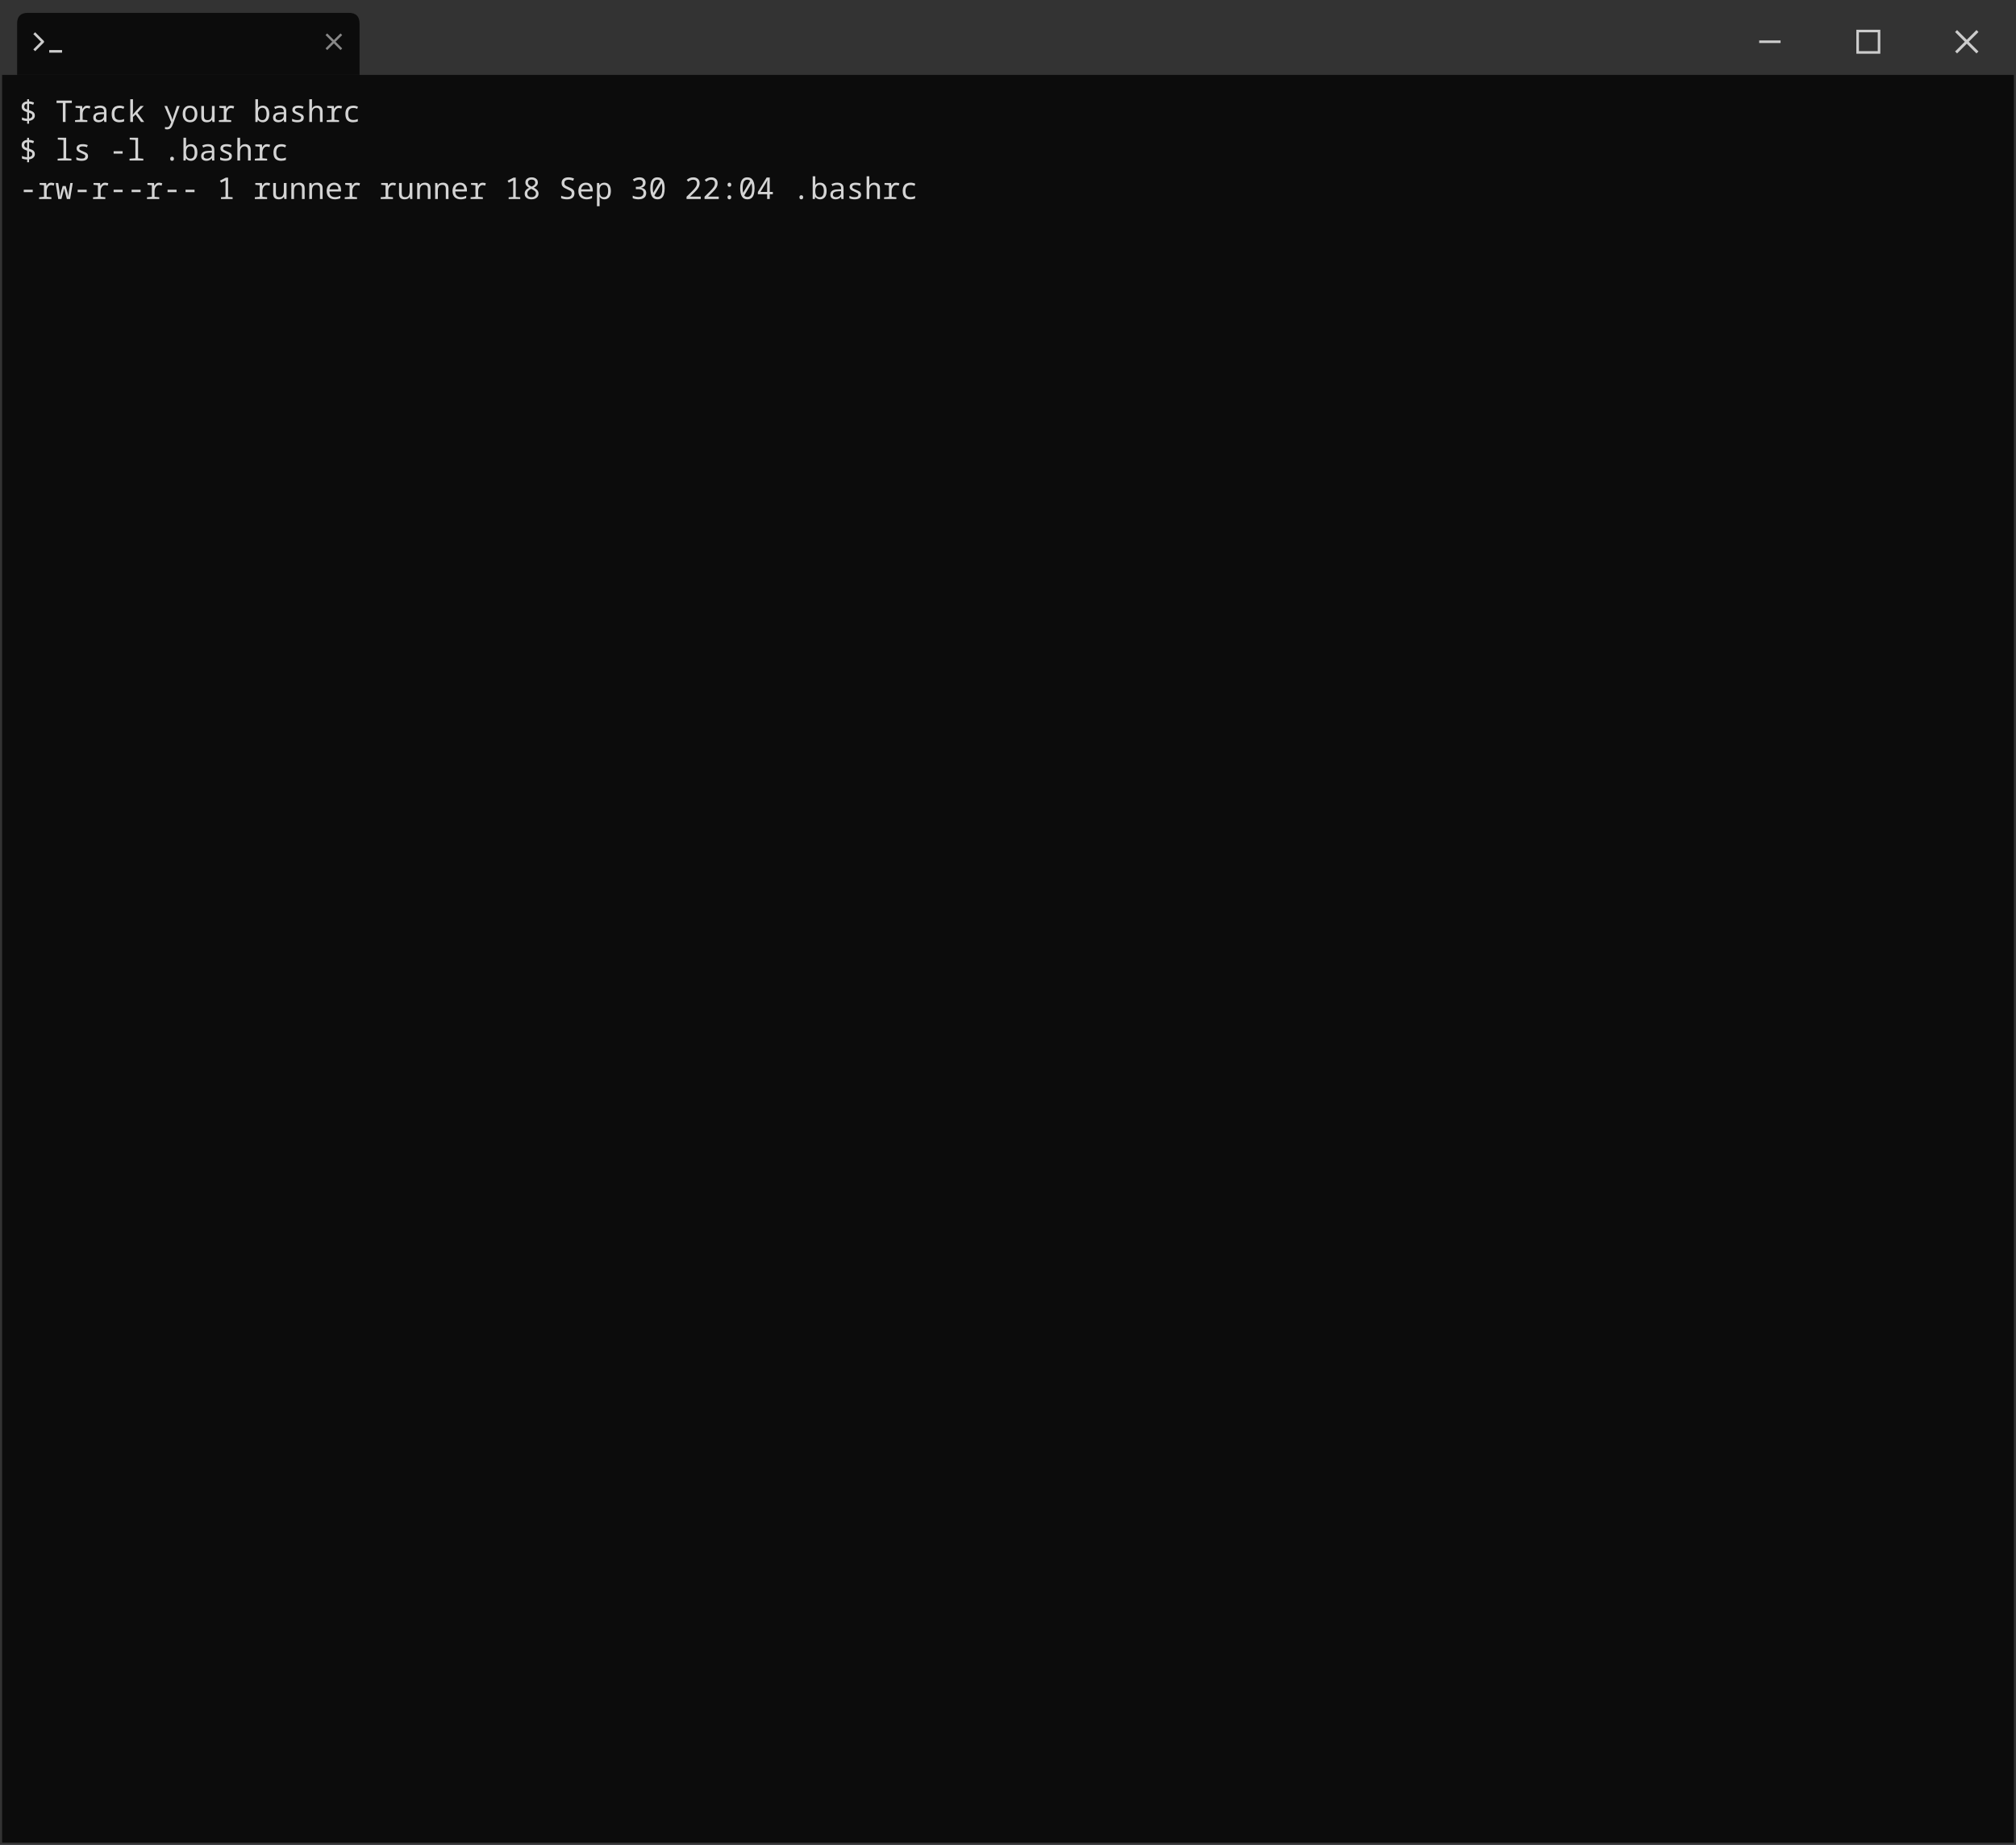
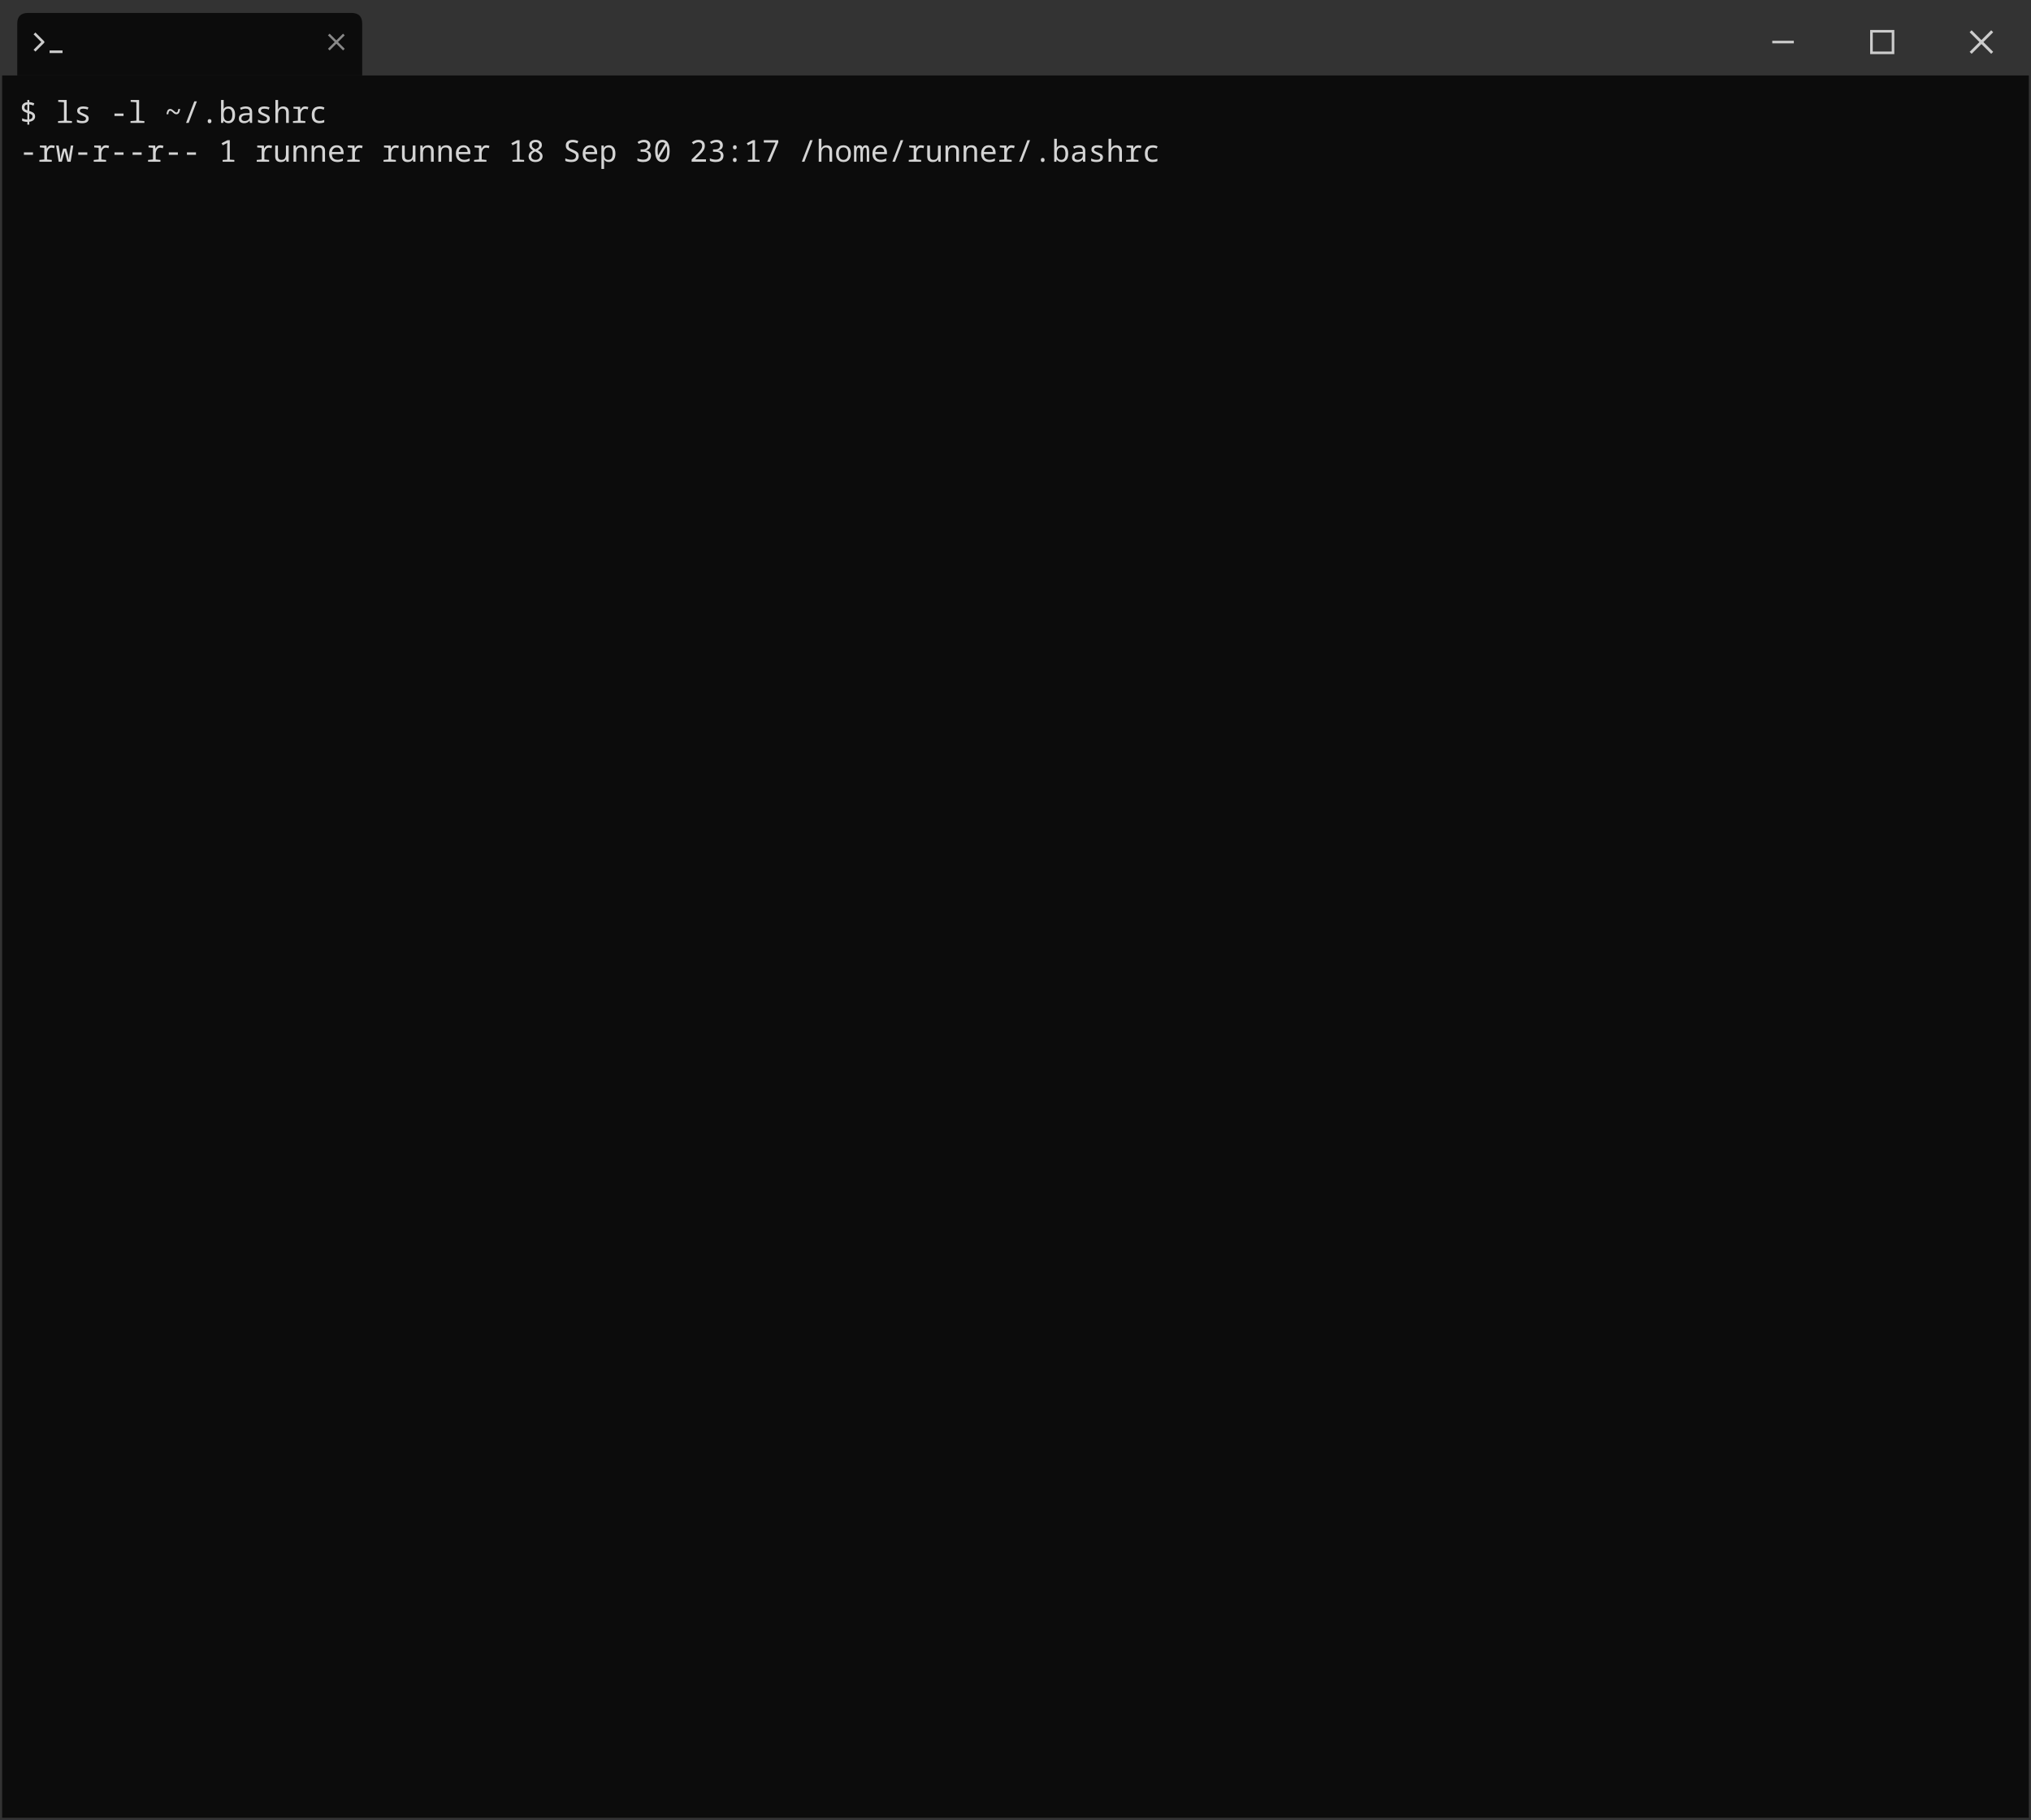
- <svg xmlns="http://www.w3.org/2000/svg" width="942" height="862" viewBox="0 0 942 862" role="img" aria-label="console2svg output">
+ <svg xmlns="http://www.w3.org/2000/svg" width="942" height="844" viewBox="0 0 942 844" role="img" aria-label="console2svg output">
  <style>
.c2.c { font-family: "JetBrains Mono","Cascadia Mono","Segoe UI Mono","Noto Sans Mono","SFMono-Regular",Menlo,Consolas,"DejaVu Sans Mono","Liberation Mono",monospace; font-size: 14px; }
.c2 text { white-space: pre; dominant-baseline: alphabetic; }
.c2 .q { shape-rendering: crispEdges; }
.c2 .c2b { animation: c2b 1s step-start infinite; }

.c2 .aa{fill:#d4d4d4}
@keyframes c2b { 50% { visibility: hidden; } }
</style>
  <defs>
    <pattern id="c2-redacted-stripe" patternUnits="userSpaceOnUse" width="8" height="8">
      <path d="M0 0h8v8H0z" fill="#0c0c0c" />
      <path d="M-2,2 L2,-2 M0,8 L8,0 M6,10 L10,6" stroke="#d4d4d4" stroke-width="2" opacity="0.3" />
    </pattern>
  </defs>
  <defs>
    <linearGradient id="c2bg" x1="0%" y1="0%" x2="100%" y2="100%">
      <stop offset="0%" stop-color="#1a1d2e" />
      <stop offset="100%" stop-color="#252840" />
    </linearGradient>
  </defs>
-   <rect width="942" height="862" fill="url(#c2bg)" />
-   <rect x="0.5" y="0.5" width="941" height="861" fill="#333" stroke="#333" />
+   <rect width="942" height="844" fill="url(#c2bg)" />
+   <rect x="0.5" y="0.5" width="941" height="843" fill="#333" stroke="#333" />
  <rect x="1" y="1" width="940" height="34" fill="#333" />
  <path d="M 8,35 L 8,11 Q 8,6 13,6 L 163,6 Q 168,6 168,11 L 168,35 Z" fill="#0c0c0c" />
  <polyline points="16,15.5 20,19.5 16,23.5" fill="none" stroke="#cccccc" stroke-width="1.2" stroke-linejoin="round" />
  <line x1="23" y1="24" x2="29" y2="24" stroke="#cccccc" stroke-width="1.2" />
  <line x1="152.5" y1="16" x2="159.5" y2="23" stroke="#888888" stroke-width="1.1" />
  <line x1="159.5" y1="16" x2="152.5" y2="23" stroke="#888888" stroke-width="1.1" />
  <line x1="822" y1="19.5" x2="832" y2="19.5" stroke="#cccccc" stroke-width="1.2" />
  <rect x="868" y="14.5" width="10" height="10" fill="none" stroke="#cccccc" stroke-width="1.2" />
  <line x1="914" y1="14.5" x2="924" y2="24.5" stroke="#cccccc" stroke-width="1.3" />
  <line x1="924" y1="14.5" x2="914" y2="24.5" stroke="#cccccc" stroke-width="1.3" />
-   <rect x="1" y="35" width="940" height="826" fill="#0c0c0c" />
-   <g class="c2 c" xml:space="preserve">
-     <rect x="9" y="43" width="924" height="18" fill="#0c0c0c" />
-     <text class="aa" x="9" y="57">$ Track your bashrc</text>
-   </g>
+   <rect x="1" y="35" width="940" height="808" fill="#0c0c0c" />
  <defs>
    <g id="c2r0" class="c2 c" xml:space="preserve">
      <rect width="924" height="18" id="c2e0" fill="#0c0c0c" />
-       <text class="aa" y="14" textLength="126">$ ls -l .bashrc</text>
+       <text class="aa" y="14" textLength="142.8">$ ls -l ~/.bashrc</text>
    </g>
    <g id="c2r1" class="c2 c" xml:space="preserve">
      <use href="#c2e0" />
-       <text class="aa" y="14" textLength="420">-rw-r--r-- 1 runner runner 18 Sep 30 22:04 .bashrc</text>
+       <text class="aa" y="14" textLength="529.2">-rw-r--r-- 1 runner runner 18 Sep 30 23:17 /home/runner/.bashrc</text>
    </g>
    <g id="c2r2" class="c2 c" xml:space="preserve">
      <use href="#c2e0" />
    </g>
    <g id="c2r3" class="c2 c">
      <use href="#c2r2" />
      <g xml:space="preserve">
-         <rect width="109.2" height="18" id="c2e1" fill="#0c0c0c" stroke="#0c0c0c" stroke-width="2" vector-effect="non-scaling-stroke" />
-         <text class="aa" y="14" textLength="109.2">$ cat .bashrc</text>
+         <rect width="126" height="18" id="c2e1" fill="#0c0c0c" stroke="#0c0c0c" stroke-width="2" vector-effect="non-scaling-stroke" />
+         <text class="aa" y="14" textLength="126">$ cat ~/.bashrc</text>
      </g>
    </g>
    <g id="c2r4" class="c2 c" xml:space="preserve">
      <use href="#c2e0" />
      <text class="aa" y="14" textLength="142.8">alias ll="ls -la"</text>
    </g>
    <g id="c2r5" class="c2 c" xml:space="preserve">
      <use href="#c2e0" />
-       <text class="aa" y="14" textLength="243.6">$ git check-ignore -v .bashrc</text>
+       <text class="aa" y="14" textLength="302.4">$ dotfiles check-ignore -v ~/.bashrc</text>
    </g>
    <g id="c2r6" class="c2 c" xml:space="preserve">
      <use href="#c2e0" />
-       <text class="aa" y="14" textLength="193.2">.gitignore:1:/* .bashrc</text>
+       <text class="aa" y="14" textLength="302.4">.gitignore:1:/* /home/runner/.bashrc</text>
    </g>
    <g id="c2r7" class="c2 c" xml:space="preserve">
      <use href="#c2e0" />
-       <text class="aa" y="14" textLength="142.8">$ git add .bashrc</text>
+       <text class="aa" y="14" textLength="201.6">$ dotfiles add ~/.bashrc</text>
    </g>
    <g id="c2r8" class="c2 c" xml:space="preserve">
      <use href="#c2e0" />
      <text class="aa" y="14" textLength="537.6">The following paths are ignored by one of your .gitignore files:</text>
    </g>
    <g id="c2r9" class="c2 c">
      <use href="#c2r2" />
      <g xml:space="preserve">
        <rect width="58.8" height="18" id="c2e2" fill="#0c0c0c" stroke="#0c0c0c" stroke-width="2" vector-effect="non-scaling-stroke" />
        <text class="aa" y="14" textLength="58.8">.bashrc</text>
      </g>
    </g>
    <g id="c2r10" class="c2 c" xml:space="preserve">
      <use href="#c2e0" />
      <text class="aa" y="14" textLength="369.6">hint: Use -f if you really want to add them.</text>
    </g>
    <g id="c2r11" class="c2 c" xml:space="preserve">
      <use href="#c2e0" />
      <text class="aa" y="14" textLength="638.4">hint: Disable this message with "git config set advice.addIgnoredFile false"</text>
    </g>
    <g id="c2r12" class="c2 c" xml:space="preserve">
      <use href="#c2e0" />
-       <text class="aa" y="14" textLength="168">$ git add -f .bashrc</text>
+       <text class="aa" y="14" textLength="226.8">$ dotfiles add -f ~/.bashrc</text>
    </g>
    <g id="c2r13" class="c2 c" xml:space="preserve">
      <use href="#c2e0" />
-       <text class="aa" y="14" textLength="235.2">$ git commit -m 'Add bashrc'</text>
+       <text class="aa" y="14" textLength="277.2">$ dotfiles commit -m "Add bashrc"</text>
    </g>
    <g id="c2r14" class="c2 c" xml:space="preserve">
      <use href="#c2e0" />
-       <text class="aa" y="14" textLength="260.4">[ci-machine e75f6ac] Add bashrc</text>
+       <text class="aa" y="14" textLength="226.8">[laptop bfd04fc] Add bashrc</text>
    </g>
    <g id="c2r15" class="c2 c" xml:space="preserve">
      <use href="#c2e0" />
      <text class="aa" x="8.4" y="14" textLength="252">1 file changed, 1 insertion(+)</text>
    </g>
    <g id="c2r16" class="c2 c" xml:space="preserve">
      <use href="#c2e0" />
      <text class="aa" x="8.4" y="14" textLength="218.4">create mode 100644 .bashrc</text>
    </g>
    <g id="c2r17" class="c2 c" xml:space="preserve">
      <use href="#c2e0" />
-       <text class="aa" y="14" textLength="184.8">$ git ls-files .bashrc</text>
-     </g>
-     <g id="c2r18" class="c2 c">
+       <text class="aa" y="14" textLength="252">$ dotfiles push -u origin HEAD</text>
+     </g>
+     <g id="c2r18" class="c2 c" xml:space="preserve">
+       <use href="#c2e0" />
+       <text class="aa" y="14" textLength="226.8">To /tmp/dotfiles-remote.git</text>
+     </g>
+     <g id="c2r19" class="c2 c" xml:space="preserve">
+       <use href="#c2e0" />
+       <text class="aa" x="25.2" y="14" textLength="268.8">a435fcb..bfd04fc  HEAD -&gt; laptop</text>
+     </g>
+     <g id="c2r20" class="c2 c" xml:space="preserve">
+       <use href="#c2e0" />
+       <text class="aa" y="14" textLength="403.2">branch 'laptop' set up to track 'origin/laptop'.</text>
+     </g>
+     <g id="c2r21" class="c2 c" xml:space="preserve">
+       <use href="#c2e0" />
+       <text class="aa" y="14" textLength="176.4">$ dotfiles status -sb</text>
+     </g>
+     <g id="c2r22" class="c2 c">
      <use href="#c2r2" />
      <g xml:space="preserve">
-         <rect width="134.4" height="18" id="c2e3" fill="#0c0c0c" stroke="#0c0c0c" stroke-width="2" vector-effect="non-scaling-stroke" />
-         <text class="aa" y="14" textLength="134.4">$ git status -sb</text>
-       </g>
-     </g>
-     <g id="c2r19" class="c2 c">
-       <use href="#c2r2" />
-       <g xml:space="preserve">
-         <use href="#c2e1" />
-         <text class="aa" y="14" textLength="109.2">## ci-machine</text>
+         <rect width="75.6" height="18" id="c2e3" fill="#0c0c0c" stroke="#0c0c0c" stroke-width="2" vector-effect="non-scaling-stroke" />
+         <text class="aa" y="14" textLength="75.6">## laptop</text>
      </g>
    </g>
  </defs>
-   <g transform="translate(9 61)">
+   <g transform="translate(9 43)">
    <g>
      <use href="#c2r0" display="inline" />
      <use href="#c2r1" y="18" display="inline" />
      <use href="#c2r2" y="36" display="none">
-         <animate attributeName="display" values="inline;none" keyTimes="0;0.068" dur="7.568s" calcMode="discrete" repeatCount="indefinite" />
+         <animate attributeName="display" values="inline;none" keyTimes="0;0.06" dur="8.577s" calcMode="discrete" repeatCount="indefinite" />
      </use>
      <use href="#c2r3" y="36" display="none">
-         <animate attributeName="display" values="none;inline" keyTimes="0;0.068" dur="7.568s" calcMode="discrete" repeatCount="indefinite" />
+         <animate attributeName="display" values="none;inline" keyTimes="0;0.06" dur="8.577s" calcMode="discrete" repeatCount="indefinite" />
      </use>
      <use href="#c2r2" y="54" display="none">
-         <animate attributeName="display" values="inline;none" keyTimes="0;0.068" dur="7.568s" calcMode="discrete" repeatCount="indefinite" />
+         <animate attributeName="display" values="inline;none" keyTimes="0;0.06" dur="8.577s" calcMode="discrete" repeatCount="indefinite" />
      </use>
      <use href="#c2r4" y="54" display="none">
-         <animate attributeName="display" values="none;inline" keyTimes="0;0.068" dur="7.568s" calcMode="discrete" repeatCount="indefinite" />
+         <animate attributeName="display" values="none;inline" keyTimes="0;0.06" dur="8.577s" calcMode="discrete" repeatCount="indefinite" />
      </use>
      <use href="#c2r2" y="72" display="none">
-         <animate attributeName="display" values="inline;none" keyTimes="0;0.135" dur="7.568s" calcMode="discrete" repeatCount="indefinite" />
+         <animate attributeName="display" values="inline;none" keyTimes="0;0.119" dur="8.577s" calcMode="discrete" repeatCount="indefinite" />
      </use>
      <use href="#c2r5" y="72" display="none">
-         <animate attributeName="display" values="none;inline" keyTimes="0;0.135" dur="7.568s" calcMode="discrete" repeatCount="indefinite" />
+         <animate attributeName="display" values="none;inline" keyTimes="0;0.119" dur="8.577s" calcMode="discrete" repeatCount="indefinite" />
      </use>
      <use href="#c2r2" y="90" display="none">
-         <animate attributeName="display" values="inline;none" keyTimes="0;0.135" dur="7.568s" calcMode="discrete" repeatCount="indefinite" />
+         <animate attributeName="display" values="inline;none" keyTimes="0;0.119" dur="8.577s" calcMode="discrete" repeatCount="indefinite" />
      </use>
      <use href="#c2r6" y="90" display="none">
-         <animate attributeName="display" values="none;inline" keyTimes="0;0.135" dur="7.568s" calcMode="discrete" repeatCount="indefinite" />
+         <animate attributeName="display" values="none;inline" keyTimes="0;0.119" dur="8.577s" calcMode="discrete" repeatCount="indefinite" />
      </use>
      <use href="#c2r2" y="108" display="none">
-         <animate attributeName="display" values="inline;none" keyTimes="0;0.202" dur="7.568s" calcMode="discrete" repeatCount="indefinite" />
+         <animate attributeName="display" values="inline;none" keyTimes="0;0.178" dur="8.577s" calcMode="discrete" repeatCount="indefinite" />
      </use>
      <use href="#c2r7" y="108" display="none">
-         <animate attributeName="display" values="none;inline" keyTimes="0;0.202" dur="7.568s" calcMode="discrete" repeatCount="indefinite" />
+         <animate attributeName="display" values="none;inline" keyTimes="0;0.178" dur="8.577s" calcMode="discrete" repeatCount="indefinite" />
      </use>
      <use href="#c2r2" y="126" display="none">
-         <animate attributeName="display" values="inline;none" keyTimes="0;0.202" dur="7.568s" calcMode="discrete" repeatCount="indefinite" />
+         <animate attributeName="display" values="inline;none" keyTimes="0;0.178" dur="8.577s" calcMode="discrete" repeatCount="indefinite" />
      </use>
      <use href="#c2r8" y="126" display="none">
-         <animate attributeName="display" values="none;inline" keyTimes="0;0.202" dur="7.568s" calcMode="discrete" repeatCount="indefinite" />
+         <animate attributeName="display" values="none;inline" keyTimes="0;0.178" dur="8.577s" calcMode="discrete" repeatCount="indefinite" />
      </use>
      <use href="#c2r2" y="144" display="none">
-         <animate attributeName="display" values="inline;none" keyTimes="0;0.268" dur="7.568s" calcMode="discrete" repeatCount="indefinite" />
+         <animate attributeName="display" values="inline;none" keyTimes="0;0.236" dur="8.577s" calcMode="discrete" repeatCount="indefinite" />
      </use>
      <use href="#c2r9" y="144" display="none">
-         <animate attributeName="display" values="none;inline" keyTimes="0;0.268" dur="7.568s" calcMode="discrete" repeatCount="indefinite" />
+         <animate attributeName="display" values="none;inline" keyTimes="0;0.236" dur="8.577s" calcMode="discrete" repeatCount="indefinite" />
      </use>
      <use href="#c2r2" y="162" display="none">
-         <animate attributeName="display" values="inline;none" keyTimes="0;0.335" dur="7.568s" calcMode="discrete" repeatCount="indefinite" />
+         <animate attributeName="display" values="inline;none" keyTimes="0;0.295" dur="8.577s" calcMode="discrete" repeatCount="indefinite" />
      </use>
      <use href="#c2r10" y="162" display="none">
-         <animate attributeName="display" values="none;inline" keyTimes="0;0.335" dur="7.568s" calcMode="discrete" repeatCount="indefinite" />
+         <animate attributeName="display" values="none;inline" keyTimes="0;0.295" dur="8.577s" calcMode="discrete" repeatCount="indefinite" />
      </use>
      <use href="#c2r2" y="180" display="none">
-         <animate attributeName="display" values="inline;none" keyTimes="0;0.401" dur="7.568s" calcMode="discrete" repeatCount="indefinite" />
+         <animate attributeName="display" values="inline;none" keyTimes="0;0.353" dur="8.577s" calcMode="discrete" repeatCount="indefinite" />
      </use>
      <use href="#c2r11" y="180" display="none">
-         <animate attributeName="display" values="none;inline" keyTimes="0;0.401" dur="7.568s" calcMode="discrete" repeatCount="indefinite" />
+         <animate attributeName="display" values="none;inline" keyTimes="0;0.353" dur="8.577s" calcMode="discrete" repeatCount="indefinite" />
      </use>
      <use href="#c2r2" y="198" display="none">
-         <animate attributeName="display" values="inline;none" keyTimes="0;0.469" dur="7.568s" calcMode="discrete" repeatCount="indefinite" />
+         <animate attributeName="display" values="inline;none" keyTimes="0;0.413" dur="8.577s" calcMode="discrete" repeatCount="indefinite" />
      </use>
      <use href="#c2r12" y="198" display="none">
-         <animate attributeName="display" values="none;inline" keyTimes="0;0.469" dur="7.568s" calcMode="discrete" repeatCount="indefinite" />
+         <animate attributeName="display" values="none;inline" keyTimes="0;0.413" dur="8.577s" calcMode="discrete" repeatCount="indefinite" />
      </use>
      <use href="#c2r2" y="216" display="none">
-         <animate attributeName="display" values="inline;none" keyTimes="0;0.469" dur="7.568s" calcMode="discrete" repeatCount="indefinite" />
+         <animate attributeName="display" values="inline;none" keyTimes="0;0.413" dur="8.577s" calcMode="discrete" repeatCount="indefinite" />
      </use>
      <use href="#c2r13" y="216" display="none">
-         <animate attributeName="display" values="none;inline" keyTimes="0;0.469" dur="7.568s" calcMode="discrete" repeatCount="indefinite" />
+         <animate attributeName="display" values="none;inline" keyTimes="0;0.413" dur="8.577s" calcMode="discrete" repeatCount="indefinite" />
      </use>
      <use href="#c2r2" y="234" display="none">
-         <animate attributeName="display" values="inline;none" keyTimes="0;0.469" dur="7.568s" calcMode="discrete" repeatCount="indefinite" />
+         <animate attributeName="display" values="inline;none" keyTimes="0;0.413" dur="8.577s" calcMode="discrete" repeatCount="indefinite" />
      </use>
      <use href="#c2r14" y="234" display="none">
-         <animate attributeName="display" values="none;inline" keyTimes="0;0.469" dur="7.568s" calcMode="discrete" repeatCount="indefinite" />
+         <animate attributeName="display" values="none;inline" keyTimes="0;0.413" dur="8.577s" calcMode="discrete" repeatCount="indefinite" />
      </use>
      <use href="#c2r2" y="252" display="none">
-         <animate attributeName="display" values="inline;none" keyTimes="0;0.535" dur="7.568s" calcMode="discrete" repeatCount="indefinite" />
+         <animate attributeName="display" values="inline;none" keyTimes="0;0.472" dur="8.577s" calcMode="discrete" repeatCount="indefinite" />
      </use>
      <use href="#c2r15" y="252" display="none">
-         <animate attributeName="display" values="none;inline" keyTimes="0;0.535" dur="7.568s" calcMode="discrete" repeatCount="indefinite" />
+         <animate attributeName="display" values="none;inline" keyTimes="0;0.472" dur="8.577s" calcMode="discrete" repeatCount="indefinite" />
      </use>
      <use href="#c2r2" y="270" display="none">
-         <animate attributeName="display" values="inline;none" keyTimes="0;0.602" dur="7.568s" calcMode="discrete" repeatCount="indefinite" />
+         <animate attributeName="display" values="inline;none" keyTimes="0;0.53" dur="8.577s" calcMode="discrete" repeatCount="indefinite" />
      </use>
      <use href="#c2r16" y="270" display="none">
-         <animate attributeName="display" values="none;inline" keyTimes="0;0.602" dur="7.568s" calcMode="discrete" repeatCount="indefinite" />
+         <animate attributeName="display" values="none;inline" keyTimes="0;0.53" dur="8.577s" calcMode="discrete" repeatCount="indefinite" />
      </use>
      <use href="#c2r2" y="288" display="none">
-         <animate attributeName="display" values="inline;none" keyTimes="0;0.669" dur="7.568s" calcMode="discrete" repeatCount="indefinite" />
+         <animate attributeName="display" values="inline;none" keyTimes="0;0.591" dur="8.577s" calcMode="discrete" repeatCount="indefinite" />
      </use>
      <use href="#c2r17" y="288" display="none">
-         <animate attributeName="display" values="none;inline" keyTimes="0;0.669" dur="7.568s" calcMode="discrete" repeatCount="indefinite" />
+         <animate attributeName="display" values="none;inline" keyTimes="0;0.591" dur="8.577s" calcMode="discrete" repeatCount="indefinite" />
      </use>
      <use href="#c2r2" y="306" display="none">
-         <animate attributeName="display" values="inline;none" keyTimes="0;0.669" dur="7.568s" calcMode="discrete" repeatCount="indefinite" />
-       </use>
-       <use href="#c2r9" y="306" display="none">
-         <animate attributeName="display" values="none;inline" keyTimes="0;0.669" dur="7.568s" calcMode="discrete" repeatCount="indefinite" />
+         <animate attributeName="display" values="inline;none" keyTimes="0;0.591" dur="8.577s" calcMode="discrete" repeatCount="indefinite" />
+       </use>
+       <use href="#c2r18" y="306" display="none">
+         <animate attributeName="display" values="none;inline" keyTimes="0;0.591" dur="8.577s" calcMode="discrete" repeatCount="indefinite" />
      </use>
      <use href="#c2r2" y="324" display="none">
-         <animate attributeName="display" values="inline;none" keyTimes="0;0.736" dur="7.568s" calcMode="discrete" repeatCount="indefinite" />
-       </use>
-       <use href="#c2r18" y="324" display="none">
-         <animate attributeName="display" values="none;inline" keyTimes="0;0.736" dur="7.568s" calcMode="discrete" repeatCount="indefinite" />
+         <animate attributeName="display" values="inline;none" keyTimes="0;0.649" dur="8.577s" calcMode="discrete" repeatCount="indefinite" />
+       </use>
+       <use href="#c2r19" y="324" display="none">
+         <animate attributeName="display" values="none;inline" keyTimes="0;0.649" dur="8.577s" calcMode="discrete" repeatCount="indefinite" />
      </use>
      <use href="#c2r2" y="342" display="none">
-         <animate attributeName="display" values="inline;none" keyTimes="0;0.736" dur="7.568s" calcMode="discrete" repeatCount="indefinite" />
-       </use>
-       <use href="#c2r19" y="342" display="none">
-         <animate attributeName="display" values="none;inline" keyTimes="0;0.736" dur="7.568s" calcMode="discrete" repeatCount="indefinite" />
-       </use>
-       <use href="#c2r2" y="360" display="inline" />
-       <use href="#c2r2" y="378" display="inline" />
+         <animate attributeName="display" values="inline;none" keyTimes="0;0.708" dur="8.577s" calcMode="discrete" repeatCount="indefinite" />
+       </use>
+       <use href="#c2r20" y="342" display="none">
+         <animate attributeName="display" values="none;inline" keyTimes="0;0.708" dur="8.577s" calcMode="discrete" repeatCount="indefinite" />
+       </use>
+       <use href="#c2r2" y="360" display="none">
+         <animate attributeName="display" values="inline;none" keyTimes="0;0.767" dur="8.577s" calcMode="discrete" repeatCount="indefinite" />
+       </use>
+       <use href="#c2r21" y="360" display="none">
+         <animate attributeName="display" values="none;inline" keyTimes="0;0.767" dur="8.577s" calcMode="discrete" repeatCount="indefinite" />
+       </use>
+       <use href="#c2r2" y="378" display="none">
+         <animate attributeName="display" values="inline;none" keyTimes="0;0.767" dur="8.577s" calcMode="discrete" repeatCount="indefinite" />
+       </use>
+       <use href="#c2r22" y="378" display="none">
+         <animate attributeName="display" values="none;inline" keyTimes="0;0.767" dur="8.577s" calcMode="discrete" repeatCount="indefinite" />
+       </use>
      <use href="#c2r2" y="396" display="inline" />
      <use href="#c2r2" y="414" display="inline" />
      <use href="#c2r2" y="432" display="inline" />
      <use href="#c2r2" y="450" display="inline" />
      <use href="#c2r2" y="468" display="inline" />
      <use href="#c2r2" y="486" display="inline" />
      <use href="#c2r2" y="504" display="inline" />
      <use href="#c2r2" y="522" display="inline" />
      <use href="#c2r2" y="540" display="inline" />
      <use href="#c2r2" y="558" display="inline" />
      <use href="#c2r2" y="576" display="inline" />
      <use href="#c2r2" y="594" display="inline" />
      <use href="#c2r2" y="612" display="inline" />
      <use href="#c2r2" y="630" display="inline" />
      <use href="#c2r2" y="648" display="inline" />
      <use href="#c2r2" y="666" display="inline" />
      <use href="#c2r2" y="684" display="inline" />
      <use href="#c2r2" y="702" display="inline" />
      <use href="#c2r2" y="720" display="inline" />
      <use href="#c2r2" y="738" display="inline" />
      <use href="#c2r2" y="756" display="inline" />
      <use href="#c2r2" y="774" display="inline" />
      <g display="none">
-         <animate attributeName="display" values="inline;none" keyTimes="0;0.068" dur="7.568s" calcMode="discrete" repeatCount="indefinite" />
+         <animate attributeName="display" values="inline;none" keyTimes="0;0.06" dur="8.577s" calcMode="discrete" repeatCount="indefinite" />
        <rect class="u" y="36" width="8.4" height="18" fill="#d4d4d4" opacity="0.65" />
      </g>
      <g display="none">
-         <animate attributeName="display" values="none;inline;none" keyTimes="0;0.068;0.135" dur="7.568s" calcMode="discrete" repeatCount="indefinite" />
+         <animate attributeName="display" values="none;inline;none" keyTimes="0;0.06;0.119" dur="8.577s" calcMode="discrete" repeatCount="indefinite" />
        <rect class="u" y="72" width="8.4" height="18" fill="#d4d4d4" opacity="0.65" />
      </g>
      <g display="none">
-         <animate attributeName="display" values="none;inline;none" keyTimes="0;0.135;0.202" dur="7.568s" calcMode="discrete" repeatCount="indefinite" />
+         <animate attributeName="display" values="none;inline;none" keyTimes="0;0.119;0.178" dur="8.577s" calcMode="discrete" repeatCount="indefinite" />
        <rect class="u" y="108" width="8.4" height="18" fill="#d4d4d4" opacity="0.65" />
      </g>
      <g display="none">
-         <animate attributeName="display" values="none;inline;none" keyTimes="0;0.202;0.268" dur="7.568s" calcMode="discrete" repeatCount="indefinite" />
+         <animate attributeName="display" values="none;inline;none" keyTimes="0;0.178;0.236" dur="8.577s" calcMode="discrete" repeatCount="indefinite" />
        <rect class="u" y="144" width="8.4" height="18" fill="#d4d4d4" opacity="0.65" />
      </g>
      <g display="none">
-         <animate attributeName="display" values="none;inline;none" keyTimes="0;0.268;0.335" dur="7.568s" calcMode="discrete" repeatCount="indefinite" />
+         <animate attributeName="display" values="none;inline;none" keyTimes="0;0.236;0.295" dur="8.577s" calcMode="discrete" repeatCount="indefinite" />
        <rect class="u" y="162" width="8.4" height="18" fill="#d4d4d4" opacity="0.65" />
      </g>
      <g display="none">
-         <animate attributeName="display" values="none;inline;none" keyTimes="0;0.335;0.401" dur="7.568s" calcMode="discrete" repeatCount="indefinite" />
+         <animate attributeName="display" values="none;inline;none" keyTimes="0;0.295;0.353" dur="8.577s" calcMode="discrete" repeatCount="indefinite" />
        <rect class="u" y="180" width="8.4" height="18" fill="#d4d4d4" opacity="0.65" />
      </g>
      <g display="none">
-         <animate attributeName="display" values="none;inline;none" keyTimes="0;0.401;0.469" dur="7.568s" calcMode="discrete" repeatCount="indefinite" />
+         <animate attributeName="display" values="none;inline;none" keyTimes="0;0.353;0.413" dur="8.577s" calcMode="discrete" repeatCount="indefinite" />
        <rect class="u" y="198" width="8.4" height="18" fill="#d4d4d4" opacity="0.65" />
      </g>
      <g display="none">
-         <animate attributeName="display" values="none;inline;none" keyTimes="0;0.469;0.535" dur="7.568s" calcMode="discrete" repeatCount="indefinite" />
+         <animate attributeName="display" values="none;inline;none" keyTimes="0;0.413;0.472" dur="8.577s" calcMode="discrete" repeatCount="indefinite" />
        <rect class="u" y="252" width="8.4" height="18" fill="#d4d4d4" opacity="0.65" />
      </g>
      <g display="none">
-         <animate attributeName="display" values="none;inline;none" keyTimes="0;0.535;0.602" dur="7.568s" calcMode="discrete" repeatCount="indefinite" />
+         <animate attributeName="display" values="none;inline;none" keyTimes="0;0.472;0.53" dur="8.577s" calcMode="discrete" repeatCount="indefinite" />
        <rect class="u" y="270" width="8.4" height="18" fill="#d4d4d4" opacity="0.65" />
      </g>
      <g display="none">
-         <animate attributeName="display" values="none;inline;none" keyTimes="0;0.602;0.669" dur="7.568s" calcMode="discrete" repeatCount="indefinite" />
+         <animate attributeName="display" values="none;inline;none" keyTimes="0;0.53;0.591" dur="8.577s" calcMode="discrete" repeatCount="indefinite" />
        <rect class="u" y="288" width="8.4" height="18" fill="#d4d4d4" opacity="0.65" />
      </g>
      <g display="none">
-         <animate attributeName="display" values="none;inline;none" keyTimes="0;0.669;0.736" dur="7.568s" calcMode="discrete" repeatCount="indefinite" />
+         <animate attributeName="display" values="none;inline;none" keyTimes="0;0.591;0.649" dur="8.577s" calcMode="discrete" repeatCount="indefinite" />
        <rect class="u" y="324" width="8.4" height="18" fill="#d4d4d4" opacity="0.65" />
      </g>
      <g display="none">
-         <animate attributeName="display" values="none;inline" keyTimes="0;0.736" dur="7.568s" calcMode="discrete" repeatCount="indefinite" />
+         <animate attributeName="display" values="none;inline;none" keyTimes="0;0.649;0.708" dur="8.577s" calcMode="discrete" repeatCount="indefinite" />
+         <rect class="u" y="342" width="8.4" height="18" fill="#d4d4d4" opacity="0.65" />
+       </g>
+       <g display="none">
+         <animate attributeName="display" values="none;inline;none" keyTimes="0;0.708;0.767" dur="8.577s" calcMode="discrete" repeatCount="indefinite" />
        <rect class="u" y="360" width="8.4" height="18" fill="#d4d4d4" opacity="0.65" />
+       </g>
+       <g display="none">
+         <animate attributeName="display" values="none;inline" keyTimes="0;0.767" dur="8.577s" calcMode="discrete" repeatCount="indefinite" />
+         <rect class="u" y="396" width="8.4" height="18" fill="#d4d4d4" opacity="0.65" />
      </g>
    </g>
  </g>
</svg>
